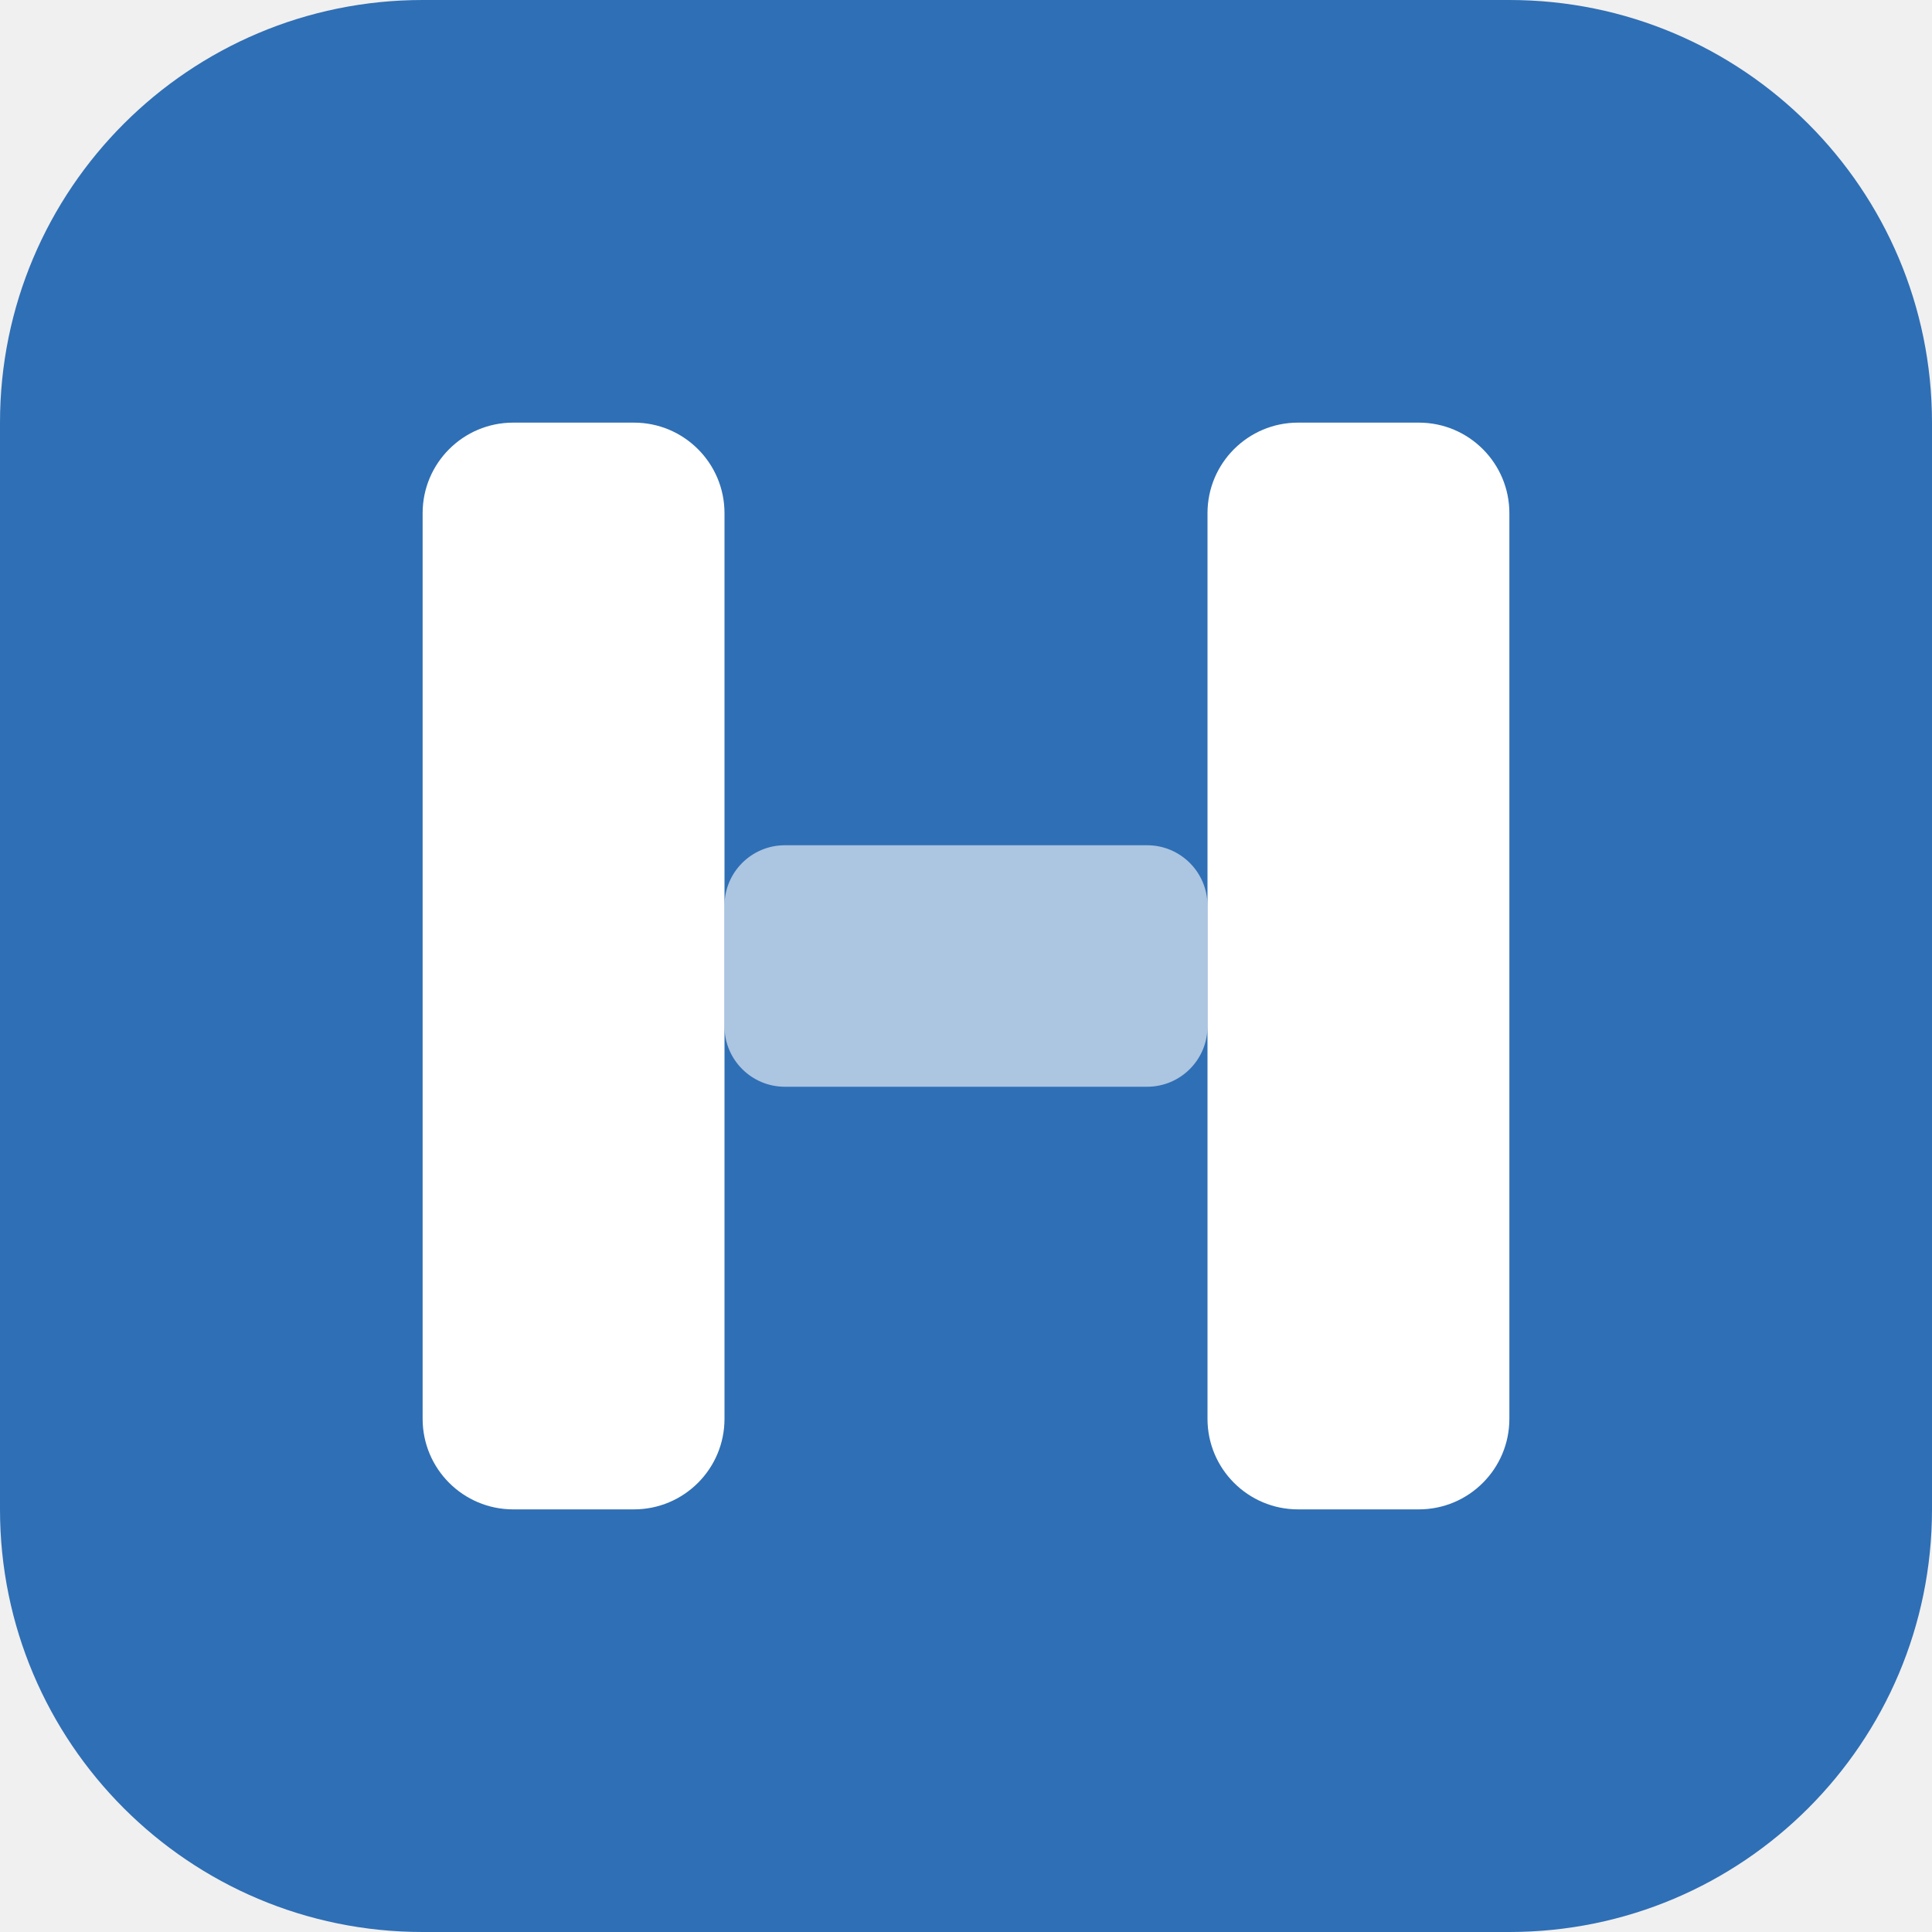
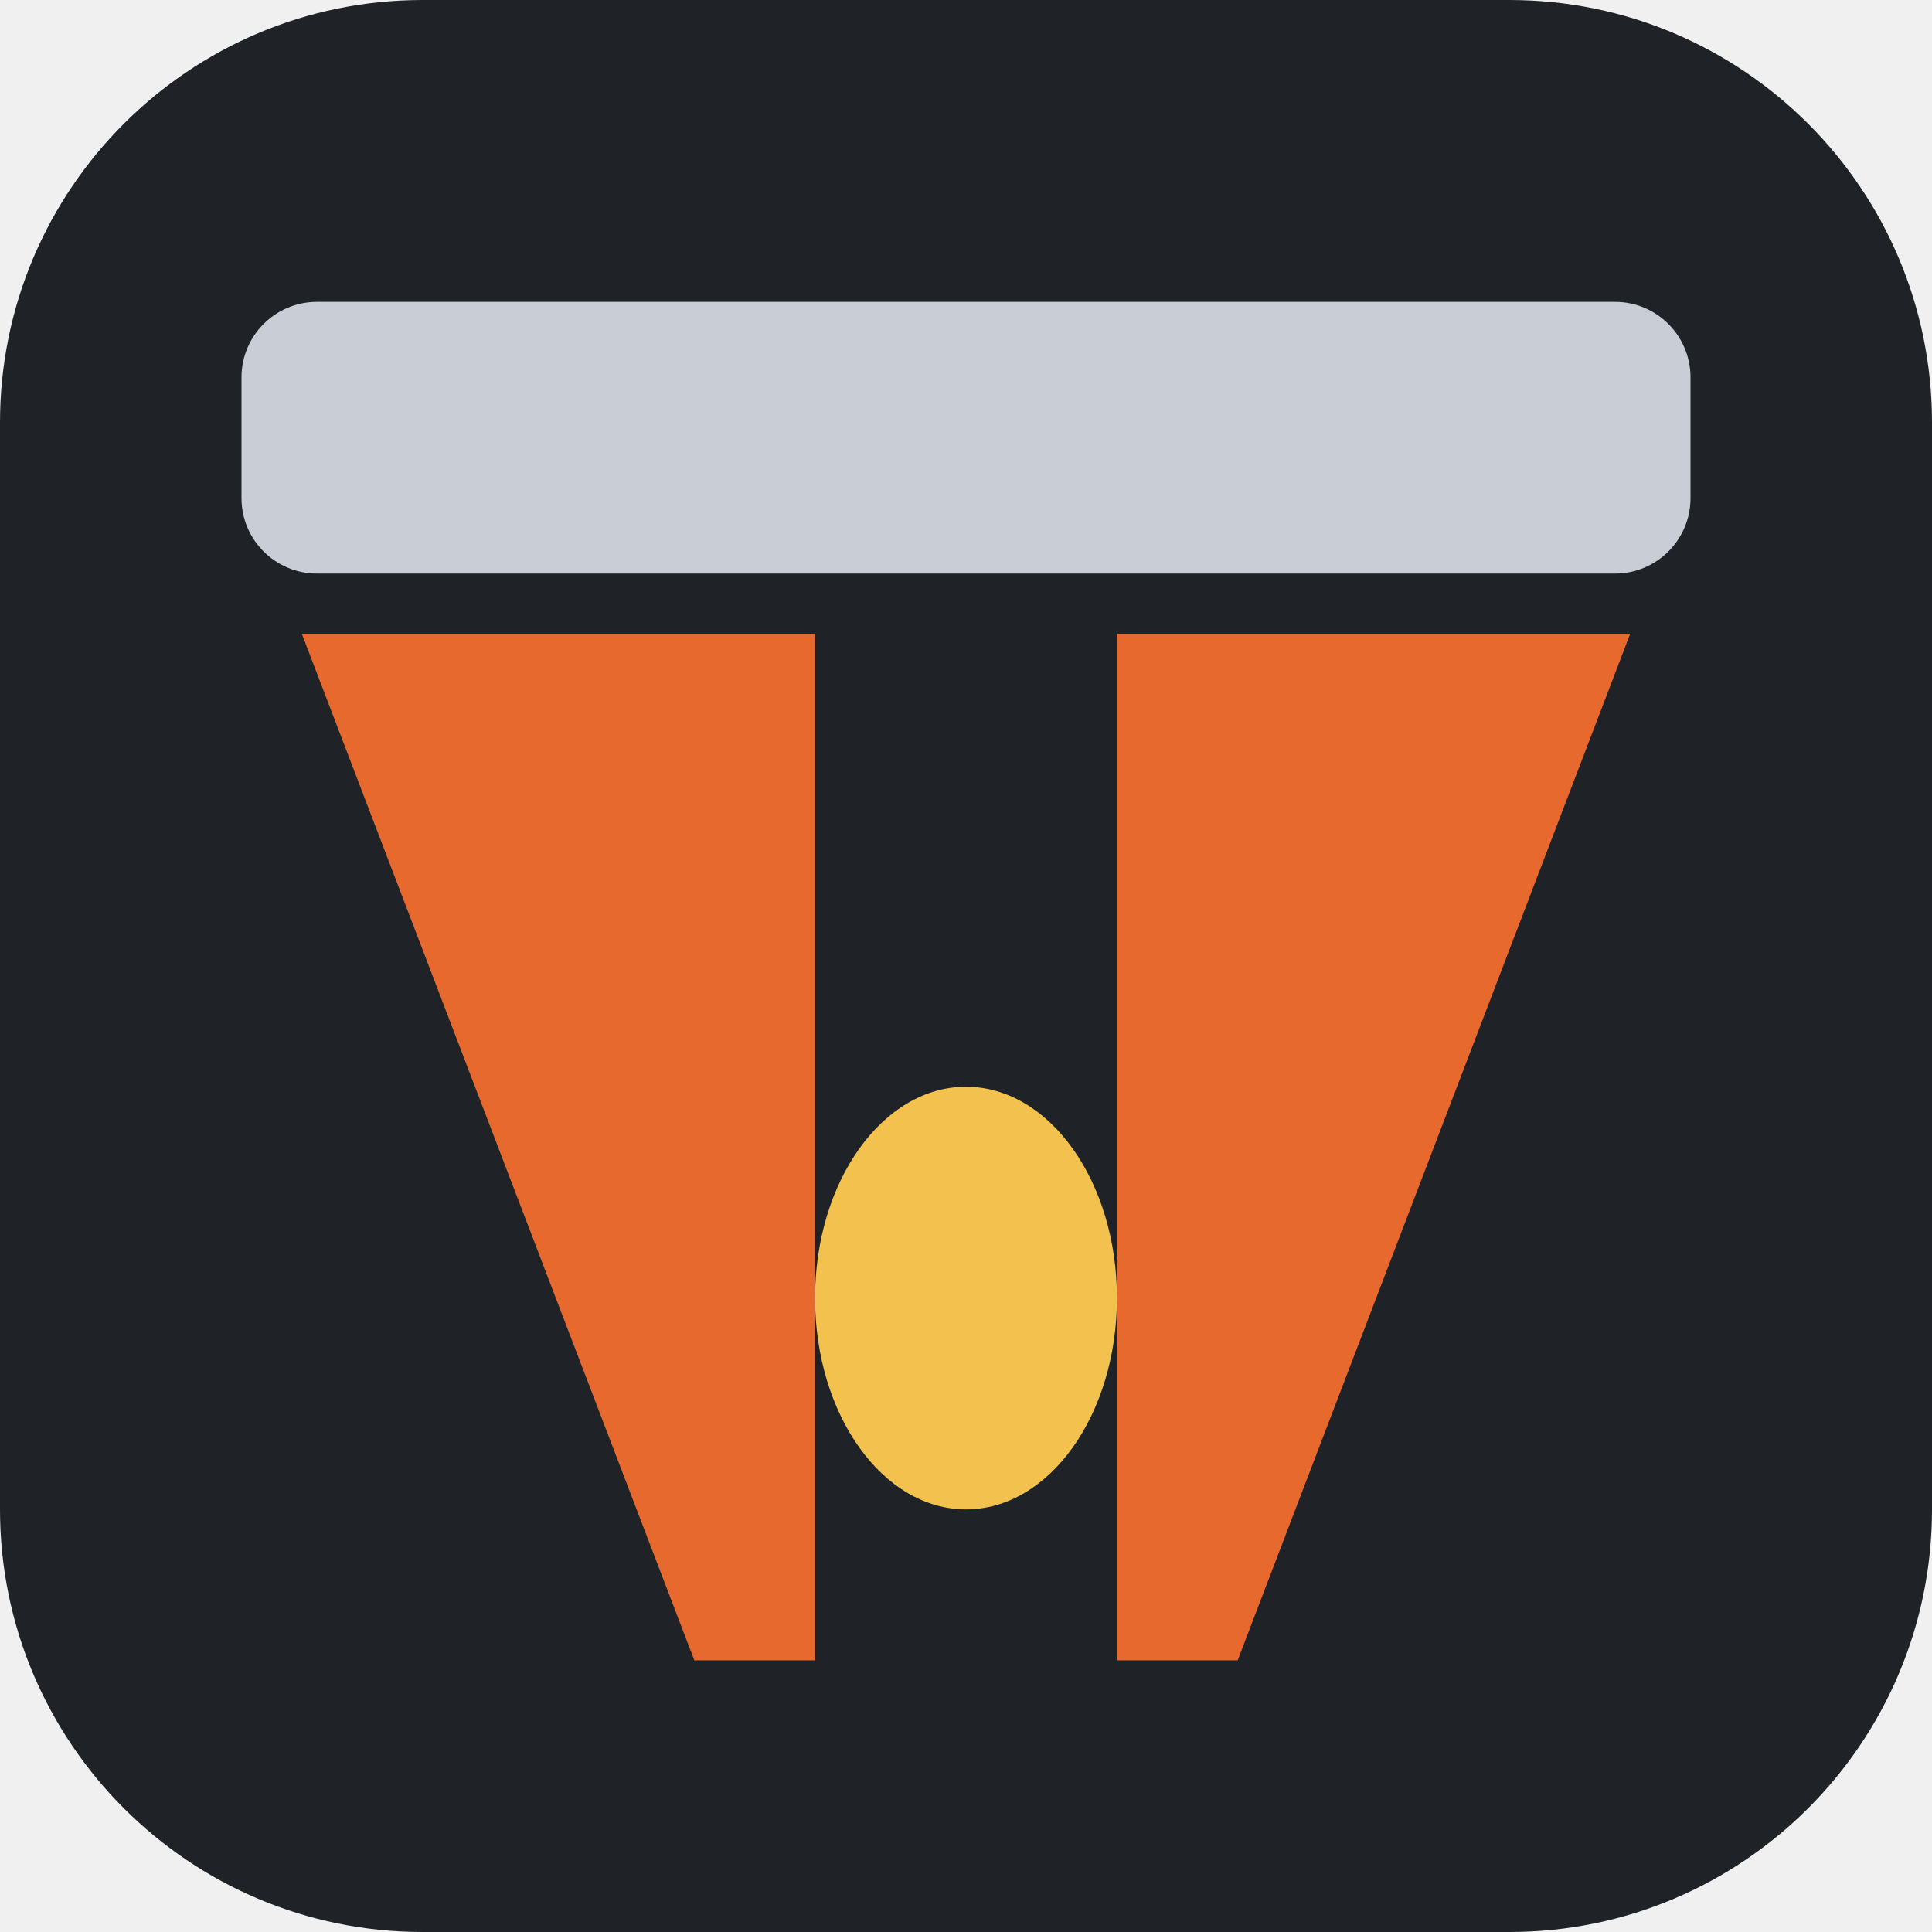
<svg xmlns="http://www.w3.org/2000/svg" viewBox="0 0 64 64">
-   <rect width="64" height="64" rx="14" fill="#2f6fb5" />
-   <rect x="14" y="14" width="10" height="36" rx="3" fill="#fff" />
-   <rect x="40" y="14" width="10" height="36" rx="3" fill="#fff" />
-   <rect x="24" y="28" width="16" height="8" rx="2" fill="#fff" opacity="0.6" />
+   <rect width="64" height="64" rx="14" fill="#1f2328" />
+   <rect x="8" y="10" width="48" height="9" rx="2.5" fill="#c9ced6" />
+   <path d="M10 21 H27 V55 H23 Z" fill="#e8692d" />
+   <path d="M54 21 H37 V55 H41 Z" fill="#e8692d" />
+   <ellipse cx="32" cy="43" rx="5" ry="7" fill="#f2c14e" />
</svg>
